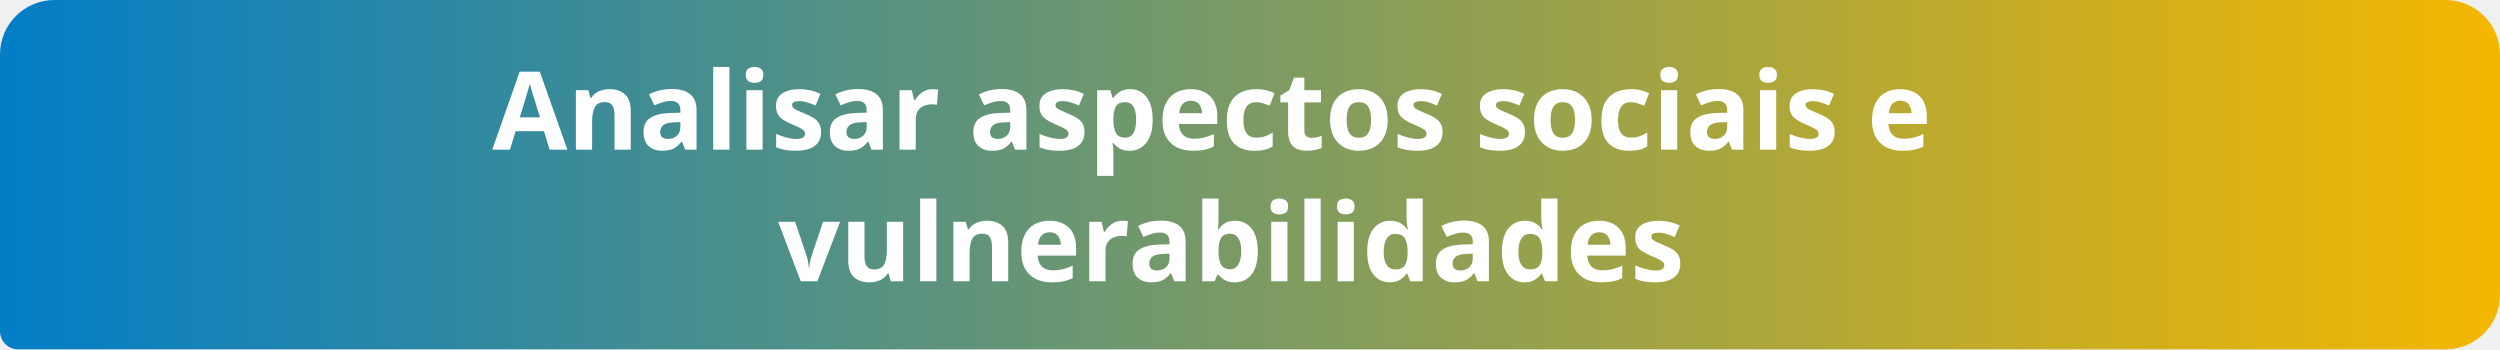
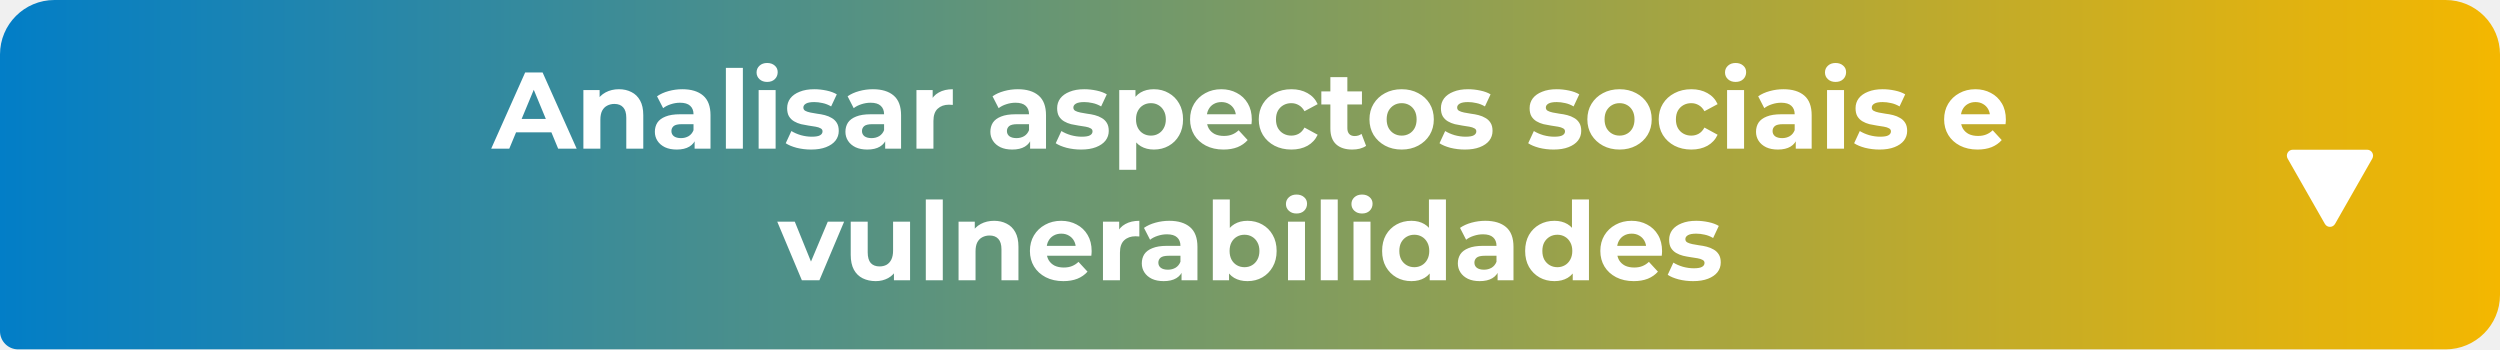
<svg xmlns="http://www.w3.org/2000/svg" width="551" height="77" viewBox="0 0 551 77" fill="none">
  <g id="Component 5">
    <path id="Rectangle 203" d="M0 12C0 5.373 5.373 0 12 0H539C545.627 0 551 5.373 551 12V65C551 71.627 545.627 77 539 77H4C1.791 77 0 75.209 0 73V12Z" fill="url(#paint0_linear_935_4676)" />
-     <text id="Analisar aspectos sociais e vulnerabilidades" fill="white" xml:space="preserve" style="white-space: pre" font-family="'Montserrat', sans-serif" font-size="24" font-weight="bold" letter-spacing="0em">
-       <tspan x="108.487" y="32.992">Analisar aspectos sociais e </tspan>
-       <tspan x="171.499" y="61.992">vulnerabilidades</tspan>
-     </text>
+     <path id="Analisar aspectos sociais e vulnerabilidades" d="M108.259 32.769L115.747 15.969H119.587L127.099 32.769H123.019L116.875 17.937H118.411L112.243 32.769H108.259ZM112.003 29.169L113.035 26.217H121.675L122.731 29.169H112.003ZM136.426 19.665C137.45 19.665 138.362 19.873 139.162 20.289C139.978 20.689 140.618 21.313 141.082 22.161C141.546 22.993 141.778 24.065 141.778 25.377V32.769H138.034V25.953C138.034 24.913 137.802 24.145 137.338 23.649C136.89 23.153 136.25 22.905 135.418 22.905C134.826 22.905 134.29 23.033 133.81 23.289C133.346 23.529 132.978 23.905 132.706 24.417C132.45 24.929 132.322 25.585 132.322 26.385V32.769H128.578V19.857H132.154V23.433L131.482 22.353C131.946 21.489 132.61 20.825 133.474 20.361C134.338 19.897 135.322 19.665 136.426 19.665ZM153.092 32.769V30.249L152.852 29.697V25.185C152.852 24.385 152.604 23.761 152.108 23.313C151.628 22.865 150.884 22.641 149.876 22.641C149.188 22.641 148.508 22.753 147.836 22.977C147.18 23.185 146.62 23.473 146.156 23.841L144.812 21.225C145.516 20.729 146.364 20.345 147.356 20.073C148.348 19.801 149.356 19.665 150.38 19.665C152.348 19.665 153.876 20.129 154.964 21.057C156.052 21.985 156.596 23.433 156.596 25.401V32.769H153.092ZM149.156 32.961C148.148 32.961 147.284 32.793 146.564 32.457C145.844 32.105 145.292 31.633 144.908 31.041C144.524 30.449 144.332 29.785 144.332 29.049C144.332 28.281 144.516 27.609 144.884 27.033C145.268 26.457 145.868 26.009 146.684 25.689C147.5 25.353 148.564 25.185 149.876 25.185H153.308V27.369H150.284C149.404 27.369 148.796 27.513 148.46 27.801C148.14 28.089 147.98 28.449 147.98 28.881C147.98 29.361 148.164 29.745 148.532 30.033C148.916 30.305 149.436 30.441 150.092 30.441C150.716 30.441 151.276 30.297 151.772 30.009C152.268 29.705 152.628 29.265 152.852 28.689L153.428 30.417C153.156 31.249 152.66 31.881 151.94 32.313C151.22 32.745 150.292 32.961 149.156 32.961ZM159.985 32.769V14.961H163.729V32.769H159.985ZM167.203 32.769V19.857H170.947V32.769H167.203ZM169.075 18.057C168.387 18.057 167.827 17.857 167.395 17.457C166.963 17.057 166.747 16.561 166.747 15.969C166.747 15.377 166.963 14.881 167.395 14.481C167.827 14.081 168.387 13.881 169.075 13.881C169.763 13.881 170.323 14.073 170.755 14.457C171.187 14.825 171.403 15.305 171.403 15.897C171.403 16.521 171.187 17.041 170.755 17.457C170.339 17.857 169.779 18.057 169.075 18.057ZM178.766 32.961C177.662 32.961 176.598 32.833 175.574 32.577C174.566 32.305 173.766 31.969 173.174 31.569L174.422 28.881C175.014 29.249 175.71 29.553 176.51 29.793C177.326 30.017 178.126 30.129 178.91 30.129C179.774 30.129 180.382 30.025 180.734 29.817C181.102 29.609 181.286 29.321 181.286 28.953C181.286 28.649 181.142 28.425 180.854 28.281C180.582 28.121 180.214 28.001 179.75 27.921C179.286 27.841 178.774 27.761 178.214 27.681C177.67 27.601 177.118 27.497 176.558 27.369C175.998 27.225 175.486 27.017 175.022 26.745C174.558 26.473 174.182 26.105 173.894 25.641C173.622 25.177 173.486 24.577 173.486 23.841C173.486 23.025 173.718 22.305 174.182 21.681C174.662 21.057 175.35 20.569 176.246 20.217C177.142 19.849 178.214 19.665 179.462 19.665C180.342 19.665 181.238 19.761 182.15 19.953C183.062 20.145 183.822 20.425 184.43 20.793L183.182 23.457C182.558 23.089 181.926 22.841 181.286 22.713C180.662 22.569 180.054 22.497 179.462 22.497C178.63 22.497 178.022 22.609 177.638 22.833C177.254 23.057 177.062 23.345 177.062 23.697C177.062 24.017 177.198 24.257 177.47 24.417C177.758 24.577 178.134 24.705 178.598 24.801C179.062 24.897 179.566 24.985 180.11 25.065C180.67 25.129 181.23 25.233 181.79 25.377C182.35 25.521 182.854 25.729 183.302 26.001C183.766 26.257 184.142 26.617 184.43 27.081C184.718 27.529 184.862 28.121 184.862 28.857C184.862 29.657 184.622 30.369 184.142 30.993C183.662 31.601 182.966 32.081 182.054 32.433C181.158 32.785 180.062 32.961 178.766 32.961ZM195.092 32.769V30.249L194.852 29.697V25.185C194.852 24.385 194.604 23.761 194.108 23.313C193.628 22.865 192.884 22.641 191.876 22.641C191.188 22.641 190.508 22.753 189.836 22.977C189.18 23.185 188.62 23.473 188.156 23.841L186.812 21.225C187.516 20.729 188.364 20.345 189.356 20.073C190.348 19.801 191.356 19.665 192.38 19.665C194.348 19.665 195.876 20.129 196.964 21.057C198.052 21.985 198.596 23.433 198.596 25.401V32.769H195.092ZM191.156 32.961C190.148 32.961 189.284 32.793 188.564 32.457C187.844 32.105 187.292 31.633 186.908 31.041C186.524 30.449 186.332 29.785 186.332 29.049C186.332 28.281 186.516 27.609 186.884 27.033C187.268 26.457 187.868 26.009 188.684 25.689C189.5 25.353 190.564 25.185 191.876 25.185H195.308V27.369H192.284C191.404 27.369 190.796 27.513 190.46 27.801C190.14 28.089 189.98 28.449 189.98 28.881C189.98 29.361 190.164 29.745 190.532 30.033C190.916 30.305 191.436 30.441 192.092 30.441C192.716 30.441 193.276 30.297 193.772 30.009C194.268 29.705 194.628 29.265 194.852 28.689L195.428 30.417C195.156 31.249 194.66 31.881 193.94 32.313C193.22 32.745 192.292 32.961 191.156 32.961ZM201.985 32.769V19.857H205.561V23.505L205.057 22.449C205.441 21.537 206.057 20.849 206.905 20.385C207.753 19.905 208.785 19.665 210.001 19.665V23.121C209.841 23.105 209.697 23.097 209.569 23.097C209.441 23.081 209.305 23.073 209.161 23.073C208.137 23.073 207.305 23.369 206.665 23.961C206.041 24.537 205.729 25.441 205.729 26.673V32.769H201.985ZM227.037 32.769V30.249L226.797 29.697V25.185C226.797 24.385 226.549 23.761 226.053 23.313C225.573 22.865 224.829 22.641 223.821 22.641C223.133 22.641 222.453 22.753 221.781 22.977C221.125 23.185 220.565 23.473 220.101 23.841L218.757 21.225C219.461 20.729 220.309 20.345 221.301 20.073C222.293 19.801 223.301 19.665 224.325 19.665C226.293 19.665 227.821 20.129 228.909 21.057C229.997 21.985 230.541 23.433 230.541 25.401V32.769H227.037ZM223.101 32.961C222.093 32.961 221.229 32.793 220.509 32.457C219.789 32.105 219.237 31.633 218.853 31.041C218.469 30.449 218.277 29.785 218.277 29.049C218.277 28.281 218.461 27.609 218.829 27.033C219.213 26.457 219.813 26.009 220.629 25.689C221.445 25.353 222.509 25.185 223.821 25.185H227.253V27.369H224.229C223.349 27.369 222.741 27.513 222.405 27.801C222.085 28.089 221.925 28.449 221.925 28.881C221.925 29.361 222.109 29.745 222.477 30.033C222.861 30.305 223.381 30.441 224.037 30.441C224.661 30.441 225.221 30.297 225.717 30.009C226.213 29.705 226.573 29.265 226.797 28.689L227.373 30.417C227.101 31.249 226.605 31.881 225.885 32.313C225.165 32.745 224.237 32.961 223.101 32.961ZM238.274 32.961C237.17 32.961 236.106 32.833 235.082 32.577C234.074 32.305 233.274 31.969 232.682 31.569L233.93 28.881C234.522 29.249 235.218 29.553 236.018 29.793C236.834 30.017 237.634 30.129 238.418 30.129C239.282 30.129 239.89 30.025 240.242 29.817C240.61 29.609 240.794 29.321 240.794 28.953C240.794 28.649 240.65 28.425 240.362 28.281C240.09 28.121 239.722 28.001 239.258 27.921C238.794 27.841 238.282 27.761 237.722 27.681C237.178 27.601 236.626 27.497 236.066 27.369C235.506 27.225 234.994 27.017 234.53 26.745C234.066 26.473 233.69 26.105 233.402 25.641C233.13 25.177 232.994 24.577 232.994 23.841C232.994 23.025 233.226 22.305 233.69 21.681C234.17 21.057 234.858 20.569 235.754 20.217C236.65 19.849 237.722 19.665 238.97 19.665C239.85 19.665 240.746 19.761 241.658 19.953C242.57 20.145 243.33 20.425 243.938 20.793L242.69 23.457C242.066 23.089 241.434 22.841 240.794 22.713C240.17 22.569 239.562 22.497 238.97 22.497C238.138 22.497 237.53 22.609 237.146 22.833C236.762 23.057 236.57 23.345 236.57 23.697C236.57 24.017 236.706 24.257 236.978 24.417C237.266 24.577 237.642 24.705 238.106 24.801C238.57 24.897 239.074 24.985 239.618 25.065C240.178 25.129 240.738 25.233 241.298 25.377C241.858 25.521 242.362 25.729 242.81 26.001C243.274 26.257 243.65 26.617 243.938 27.081C244.226 27.529 244.37 28.121 244.37 28.857C244.37 29.657 244.13 30.369 243.65 30.993C243.17 31.601 242.474 32.081 241.562 32.433C240.666 32.785 239.57 32.961 238.274 32.961ZM254.312 32.961C253.224 32.961 252.272 32.721 251.456 32.241C250.64 31.761 250 31.033 249.536 30.057C249.088 29.065 248.864 27.817 248.864 26.313C248.864 24.793 249.08 23.545 249.512 22.569C249.944 21.593 250.568 20.865 251.384 20.385C252.2 19.905 253.176 19.665 254.312 19.665C255.528 19.665 256.616 19.945 257.576 20.505C258.552 21.049 259.32 21.817 259.88 22.809C260.456 23.801 260.744 24.969 260.744 26.313C260.744 27.673 260.456 28.849 259.88 29.841C259.32 30.833 258.552 31.601 257.576 32.145C256.616 32.689 255.528 32.961 254.312 32.961ZM246.68 37.425V19.857H250.256V22.497L250.184 26.337L250.424 30.153V37.425H246.68ZM253.664 29.889C254.288 29.889 254.84 29.745 255.32 29.457C255.816 29.169 256.208 28.761 256.496 28.233C256.8 27.689 256.952 27.049 256.952 26.313C256.952 25.561 256.8 24.921 256.496 24.393C256.208 23.865 255.816 23.457 255.32 23.169C254.84 22.881 254.288 22.737 253.664 22.737C253.04 22.737 252.48 22.881 251.984 23.169C251.488 23.457 251.096 23.865 250.808 24.393C250.52 24.921 250.376 25.561 250.376 26.313C250.376 27.049 250.52 27.689 250.808 28.233C251.096 28.761 251.488 29.169 251.984 29.457C252.48 29.745 253.04 29.889 253.664 29.889ZM269.658 32.961C268.186 32.961 266.89 32.673 265.77 32.097C264.666 31.521 263.81 30.737 263.202 29.745C262.594 28.737 262.29 27.593 262.29 26.313C262.29 25.017 262.586 23.873 263.178 22.881C263.786 21.873 264.61 21.089 265.65 20.529C266.69 19.953 267.866 19.665 269.178 19.665C270.442 19.665 271.578 19.937 272.586 20.481C273.61 21.009 274.418 21.777 275.01 22.785C275.602 23.777 275.898 24.969 275.898 26.361C275.898 26.505 275.89 26.673 275.874 26.865C275.858 27.041 275.842 27.209 275.826 27.369H265.338V25.185H273.858L272.418 25.833C272.418 25.161 272.282 24.577 272.01 24.081C271.738 23.585 271.362 23.201 270.882 22.929C270.402 22.641 269.842 22.497 269.202 22.497C268.562 22.497 267.994 22.641 267.498 22.929C267.018 23.201 266.642 23.593 266.37 24.105C266.098 24.601 265.962 25.193 265.962 25.881V26.457C265.962 27.161 266.114 27.785 266.418 28.329C266.738 28.857 267.178 29.265 267.738 29.553C268.314 29.825 268.986 29.961 269.754 29.961C270.442 29.961 271.042 29.857 271.554 29.649C272.082 29.441 272.562 29.129 272.994 28.713L274.986 30.873C274.394 31.545 273.65 32.065 272.754 32.433C271.858 32.785 270.826 32.961 269.658 32.961ZM284.631 32.961C283.239 32.961 281.999 32.681 280.911 32.121C279.823 31.545 278.967 30.753 278.343 29.745C277.735 28.737 277.431 27.593 277.431 26.313C277.431 25.017 277.735 23.873 278.343 22.881C278.967 21.873 279.823 21.089 280.911 20.529C281.999 19.953 283.239 19.665 284.631 19.665C285.991 19.665 287.175 19.953 288.183 20.529C289.191 21.089 289.935 21.897 290.415 22.953L287.511 24.513C287.175 23.905 286.751 23.457 286.239 23.169C285.743 22.881 285.199 22.737 284.607 22.737C283.967 22.737 283.391 22.881 282.879 23.169C282.367 23.457 281.959 23.865 281.655 24.393C281.367 24.921 281.223 25.561 281.223 26.313C281.223 27.065 281.367 27.705 281.655 28.233C281.959 28.761 282.367 29.169 282.879 29.457C283.391 29.745 283.967 29.889 284.607 29.889C285.199 29.889 285.743 29.753 286.239 29.481C286.751 29.193 287.175 28.737 287.511 28.113L290.415 29.697C289.935 30.737 289.191 31.545 288.183 32.121C287.175 32.681 285.991 32.961 284.631 32.961ZM298.038 32.961C296.518 32.961 295.334 32.577 294.486 31.809C293.638 31.025 293.214 29.865 293.214 28.329V17.001H296.958V28.281C296.958 28.825 297.102 29.249 297.39 29.553C297.678 29.841 298.07 29.985 298.566 29.985C299.158 29.985 299.662 29.825 300.078 29.505L301.086 32.145C300.702 32.417 300.238 32.625 299.694 32.769C299.166 32.897 298.614 32.961 298.038 32.961ZM291.222 23.025V20.145H300.174V23.025H291.222ZM308.933 32.961C307.557 32.961 306.333 32.673 305.261 32.097C304.205 31.521 303.365 30.737 302.741 29.745C302.133 28.737 301.829 27.593 301.829 26.313C301.829 25.017 302.133 23.873 302.741 22.881C303.365 21.873 304.205 21.089 305.261 20.529C306.333 19.953 307.557 19.665 308.933 19.665C310.293 19.665 311.509 19.953 312.581 20.529C313.653 21.089 314.493 21.865 315.101 22.857C315.709 23.849 316.013 25.001 316.013 26.313C316.013 27.593 315.709 28.737 315.101 29.745C314.493 30.737 313.653 31.521 312.581 32.097C311.509 32.673 310.293 32.961 308.933 32.961ZM308.933 29.889C309.557 29.889 310.117 29.745 310.613 29.457C311.109 29.169 311.501 28.761 311.789 28.233C312.077 27.689 312.221 27.049 312.221 26.313C312.221 25.561 312.077 24.921 311.789 24.393C311.501 23.865 311.109 23.457 310.613 23.169C310.117 22.881 309.557 22.737 308.933 22.737C308.309 22.737 307.749 22.881 307.253 23.169C306.757 23.457 306.357 23.865 306.053 24.393C305.765 24.921 305.621 25.561 305.621 26.313C305.621 27.049 305.765 27.689 306.053 28.233C306.357 28.761 306.757 29.169 307.253 29.457C307.749 29.745 308.309 29.889 308.933 29.889ZM322.86 32.961C321.756 32.961 320.692 32.833 319.668 32.577C318.66 32.305 317.86 31.969 317.268 31.569L318.516 28.881C319.108 29.249 319.804 29.553 320.604 29.793C321.42 30.017 322.22 30.129 323.004 30.129C323.868 30.129 324.476 30.025 324.828 29.817C325.196 29.609 325.38 29.321 325.38 28.953C325.38 28.649 325.236 28.425 324.948 28.281C324.676 28.121 324.308 28.001 323.844 27.921C323.38 27.841 322.868 27.761 322.308 27.681C321.764 27.601 321.212 27.497 320.652 27.369C320.092 27.225 319.58 27.017 319.116 26.745C318.652 26.473 318.276 26.105 317.988 25.641C317.716 25.177 317.58 24.577 317.58 23.841C317.58 23.025 317.812 22.305 318.276 21.681C318.756 21.057 319.444 20.569 320.34 20.217C321.236 19.849 322.308 19.665 323.556 19.665C324.436 19.665 325.332 19.761 326.244 19.953C327.156 20.145 327.916 20.425 328.524 20.793L327.276 23.457C326.652 23.089 326.02 22.841 325.38 22.713C324.756 22.569 324.148 22.497 323.556 22.497C322.724 22.497 322.116 22.609 321.732 22.833C321.348 23.057 321.156 23.345 321.156 23.697C321.156 24.017 321.292 24.257 321.564 24.417C321.852 24.577 322.228 24.705 322.692 24.801C323.156 24.897 323.66 24.985 324.204 25.065C324.764 25.129 325.324 25.233 325.884 25.377C326.444 25.521 326.948 25.729 327.396 26.001C327.86 26.257 328.236 26.617 328.524 27.081C328.812 27.529 328.956 28.121 328.956 28.857C328.956 29.657 328.716 30.369 328.236 30.993C327.756 31.601 327.06 32.081 326.148 32.433C325.252 32.785 324.156 32.961 322.86 32.961ZM342.407 32.961C341.303 32.961 340.239 32.833 339.215 32.577C338.207 32.305 337.407 31.969 336.815 31.569L338.063 28.881C338.655 29.249 339.351 29.553 340.151 29.793C340.967 30.017 341.767 30.129 342.551 30.129C343.415 30.129 344.023 30.025 344.375 29.817C344.743 29.609 344.927 29.321 344.927 28.953C344.927 28.649 344.783 28.425 344.495 28.281C344.223 28.121 343.855 28.001 343.391 27.921C342.927 27.841 342.415 27.761 341.855 27.681C341.311 27.601 340.759 27.497 340.199 27.369C339.639 27.225 339.127 27.017 338.663 26.745C338.199 26.473 337.823 26.105 337.535 25.641C337.263 25.177 337.127 24.577 337.127 23.841C337.127 23.025 337.359 22.305 337.823 21.681C338.303 21.057 338.991 20.569 339.887 20.217C340.783 19.849 341.855 19.665 343.103 19.665C343.983 19.665 344.879 19.761 345.791 19.953C346.703 20.145 347.463 20.425 348.071 20.793L346.823 23.457C346.199 23.089 345.567 22.841 344.927 22.713C344.303 22.569 343.695 22.497 343.103 22.497C342.271 22.497 341.663 22.609 341.279 22.833C340.895 23.057 340.703 23.345 340.703 23.697C340.703 24.017 340.839 24.257 341.111 24.417C341.399 24.577 341.775 24.705 342.239 24.801C342.703 24.897 343.207 24.985 343.751 25.065C344.311 25.129 344.871 25.233 345.431 25.377C345.991 25.521 346.495 25.729 346.943 26.001C347.407 26.257 347.783 26.617 348.071 27.081C348.359 27.529 348.503 28.121 348.503 28.857C348.503 29.657 348.263 30.369 347.783 30.993C347.303 31.601 346.607 32.081 345.695 32.433C344.799 32.785 343.703 32.961 342.407 32.961ZM356.957 32.961C355.581 32.961 354.357 32.673 353.285 32.097C352.229 31.521 351.389 30.737 350.765 29.745C350.157 28.737 349.853 27.593 349.853 26.313C349.853 25.017 350.157 23.873 350.765 22.881C351.389 21.873 352.229 21.089 353.285 20.529C354.357 19.953 355.581 19.665 356.957 19.665C358.317 19.665 359.533 19.953 360.605 20.529C361.677 21.089 362.517 21.865 363.125 22.857C363.733 23.849 364.037 25.001 364.037 26.313C364.037 27.593 363.733 28.737 363.125 29.745C362.517 30.737 361.677 31.521 360.605 32.097C359.533 32.673 358.317 32.961 356.957 32.961ZM356.957 29.889C357.581 29.889 358.141 29.745 358.637 29.457C359.133 29.169 359.525 28.761 359.813 28.233C360.101 27.689 360.245 27.049 360.245 26.313C360.245 25.561 360.101 24.921 359.813 24.393C359.525 23.865 359.133 23.457 358.637 23.169C358.141 22.881 357.581 22.737 356.957 22.737C356.333 22.737 355.773 22.881 355.277 23.169C354.781 23.457 354.381 23.865 354.077 24.393C353.789 24.921 353.645 25.561 353.645 26.313C353.645 27.049 353.789 27.689 354.077 28.233C354.381 28.761 354.781 29.169 355.277 29.457C355.773 29.745 356.333 29.889 356.957 29.889ZM372.779 32.961C371.387 32.961 370.147 32.681 369.059 32.121C367.971 31.545 367.115 30.753 366.491 29.745C365.883 28.737 365.579 27.593 365.579 26.313C365.579 25.017 365.883 23.873 366.491 22.881C367.115 21.873 367.971 21.089 369.059 20.529C370.147 19.953 371.387 19.665 372.779 19.665C374.139 19.665 375.323 19.953 376.331 20.529C377.339 21.089 378.083 21.897 378.563 22.953L375.659 24.513C375.323 23.905 374.899 23.457 374.387 23.169C373.891 22.881 373.347 22.737 372.755 22.737C372.115 22.737 371.539 22.881 371.027 23.169C370.515 23.457 370.107 23.865 369.803 24.393C369.515 24.921 369.371 25.561 369.371 26.313C369.371 27.065 369.515 27.705 369.803 28.233C370.107 28.761 370.515 29.169 371.027 29.457C371.539 29.745 372.115 29.889 372.755 29.889C373.347 29.889 373.891 29.753 374.387 29.481C374.899 29.193 375.323 28.737 375.659 28.113L378.563 29.697C378.083 30.737 377.339 31.545 376.331 32.121C375.323 32.681 374.139 32.961 372.779 32.961ZM380.649 32.769V19.857H384.393V32.769H380.649ZM382.521 18.057C381.833 18.057 381.273 17.857 380.841 17.457C380.409 17.057 380.193 16.561 380.193 15.969C380.193 15.377 380.409 14.881 380.841 14.481C381.273 14.081 381.833 13.881 382.521 13.881C383.209 13.881 383.769 14.073 384.201 14.457C384.633 14.825 384.849 15.305 384.849 15.897C384.849 16.521 384.633 17.041 384.201 17.457C383.785 17.857 383.225 18.057 382.521 18.057ZM395.787 32.769V30.249L395.547 29.697V25.185C395.547 24.385 395.299 23.761 394.803 23.313C394.323 22.865 393.579 22.641 392.571 22.641C391.883 22.641 391.203 22.753 390.531 22.977C389.875 23.185 389.315 23.473 388.851 23.841L387.507 21.225C388.211 20.729 389.059 20.345 390.051 20.073C391.043 19.801 392.051 19.665 393.075 19.665C395.043 19.665 396.571 20.129 397.659 21.057C398.747 21.985 399.291 23.433 399.291 25.401V32.769H395.787ZM391.851 32.961C390.843 32.961 389.979 32.793 389.259 32.457C388.539 32.105 387.987 31.633 387.603 31.041C387.219 30.449 387.027 29.785 387.027 29.049C387.027 28.281 387.211 27.609 387.579 27.033C387.963 26.457 388.563 26.009 389.379 25.689C390.195 25.353 391.259 25.185 392.571 25.185H396.003V27.369H392.979C392.099 27.369 391.491 27.513 391.155 27.801C390.835 28.089 390.675 28.449 390.675 28.881C390.675 29.361 390.859 29.745 391.227 30.033C391.611 30.305 392.131 30.441 392.787 30.441C393.411 30.441 393.971 30.297 394.467 30.009C394.963 29.705 395.323 29.265 395.547 28.689L396.123 30.417C395.851 31.249 395.355 31.881 394.635 32.313C393.915 32.745 392.987 32.961 391.851 32.961ZM402.68 32.769V19.857H406.424V32.769H402.68ZM404.552 18.057C403.864 18.057 403.304 17.857 402.872 17.457C402.44 17.057 402.224 16.561 402.224 15.969C402.224 15.377 402.44 14.881 402.872 14.481C403.304 14.081 403.864 13.881 404.552 13.881C405.24 13.881 405.8 14.073 406.232 14.457C406.664 14.825 406.88 15.305 406.88 15.897C406.88 16.521 406.664 17.041 406.232 17.457C405.816 17.857 405.256 18.057 404.552 18.057ZM414.243 32.961C413.139 32.961 412.075 32.833 411.051 32.577C410.043 32.305 409.243 31.969 408.651 31.569L409.899 28.881C410.491 29.249 411.187 29.553 411.987 29.793C412.803 30.017 413.603 30.129 414.387 30.129C415.251 30.129 415.859 30.025 416.211 29.817C416.579 29.609 416.763 29.321 416.763 28.953C416.763 28.649 416.619 28.425 416.331 28.281C416.059 28.121 415.691 28.001 415.227 27.921C414.763 27.841 414.251 27.761 413.691 27.681C413.147 27.601 412.595 27.497 412.035 27.369C411.475 27.225 410.963 27.017 410.499 26.745C410.035 26.473 409.659 26.105 409.371 25.641C409.099 25.177 408.963 24.577 408.963 23.841C408.963 23.025 409.195 22.305 409.659 21.681C410.139 21.057 410.827 20.569 411.723 20.217C412.619 19.849 413.691 19.665 414.939 19.665C415.819 19.665 416.715 19.761 417.627 19.953C418.539 20.145 419.299 20.425 419.907 20.793L418.659 23.457C418.035 23.089 417.403 22.841 416.763 22.713C416.139 22.569 415.531 22.497 414.939 22.497C414.107 22.497 413.499 22.609 413.115 22.833C412.731 23.057 412.539 23.345 412.539 23.697C412.539 24.017 412.675 24.257 412.947 24.417C413.235 24.577 413.611 24.705 414.075 24.801C414.539 24.897 415.043 24.985 415.587 25.065C416.147 25.129 416.707 25.233 417.267 25.377C417.827 25.521 418.331 25.729 418.779 26.001C419.243 26.257 419.619 26.617 419.907 27.081C420.195 27.529 420.339 28.121 420.339 28.857C420.339 29.657 420.099 30.369 419.619 30.993C419.139 31.601 418.443 32.081 417.531 32.433C416.635 32.785 415.539 32.961 414.243 32.961ZM435.853 32.961C434.381 32.961 433.085 32.673 431.965 32.097C430.861 31.521 430.005 30.737 429.397 29.745C428.789 28.737 428.485 27.593 428.485 26.313C428.485 25.017 428.781 23.873 429.373 22.881C429.981 21.873 430.805 21.089 431.845 20.529C432.885 19.953 434.061 19.665 435.373 19.665C436.637 19.665 437.773 19.937 438.781 20.481C439.805 21.009 440.613 21.777 441.205 22.785C441.797 23.777 442.093 24.969 442.093 26.361C442.093 26.505 442.085 26.673 442.069 26.865C442.053 27.041 442.037 27.209 442.021 27.369H431.533V25.185H440.053L438.613 25.833C438.613 25.161 438.477 24.577 438.205 24.081C437.933 23.585 437.557 23.201 437.077 22.929C436.597 22.641 436.037 22.497 435.397 22.497C434.757 22.497 434.189 22.641 433.693 22.929C433.213 23.201 432.837 23.593 432.565 24.105C432.293 24.601 432.157 25.193 432.157 25.881V26.457C432.157 27.161 432.309 27.785 432.613 28.329C432.933 28.857 433.373 29.265 433.933 29.553C434.509 29.825 435.181 29.961 435.949 29.961C436.637 29.961 437.237 29.857 437.749 29.649C438.277 29.441 438.757 29.129 439.189 28.713L441.181 30.873C440.589 31.545 439.845 32.065 438.949 32.433C438.053 32.785 437.021 32.961 435.853 32.961ZM176.731 61.769L171.307 48.857H175.171L179.683 59.969H177.763L182.443 48.857H186.043L180.595 61.769H176.731ZM193.018 61.961C191.946 61.961 190.986 61.753 190.138 61.337C189.306 60.921 188.658 60.289 188.194 59.441C187.73 58.577 187.498 57.481 187.498 56.153V48.857H191.242V55.601C191.242 56.673 191.466 57.465 191.914 57.977C192.378 58.473 193.026 58.721 193.858 58.721C194.434 58.721 194.946 58.601 195.394 58.361C195.842 58.105 196.194 57.721 196.45 57.209C196.706 56.681 196.834 56.025 196.834 55.241V48.857H200.578V61.769H197.026V58.217L197.674 59.249C197.242 60.145 196.602 60.825 195.754 61.289C194.922 61.737 194.01 61.961 193.018 61.961ZM204.047 61.769V43.961H207.791V61.769H204.047ZM219.114 48.665C220.138 48.665 221.05 48.873 221.85 49.289C222.666 49.689 223.306 50.313 223.77 51.161C224.234 51.993 224.466 53.065 224.466 54.377V61.769H220.722V54.953C220.722 53.913 220.49 53.145 220.026 52.649C219.578 52.153 218.938 51.905 218.106 51.905C217.514 51.905 216.978 52.033 216.498 52.289C216.034 52.529 215.666 52.905 215.394 53.417C215.138 53.929 215.01 54.585 215.01 55.385V61.769H211.266V48.857H214.842V52.433L214.17 51.353C214.634 50.489 215.298 49.825 216.162 49.361C217.026 48.897 218.01 48.665 219.114 48.665ZM234.361 61.961C232.889 61.961 231.593 61.673 230.473 61.097C229.369 60.521 228.513 59.737 227.905 58.745C227.297 57.737 226.993 56.593 226.993 55.313C226.993 54.017 227.289 52.873 227.881 51.881C228.489 50.873 229.313 50.089 230.353 49.529C231.393 48.953 232.569 48.665 233.881 48.665C235.145 48.665 236.281 48.937 237.289 49.481C238.313 50.009 239.121 50.777 239.713 51.785C240.305 52.777 240.601 53.969 240.601 55.361C240.601 55.505 240.593 55.673 240.577 55.865C240.561 56.041 240.545 56.209 240.529 56.369H230.041V54.185H238.561L237.121 54.833C237.121 54.161 236.985 53.577 236.713 53.081C236.441 52.585 236.065 52.201 235.585 51.929C235.105 51.641 234.545 51.497 233.905 51.497C233.265 51.497 232.697 51.641 232.201 51.929C231.721 52.201 231.345 52.593 231.073 53.105C230.801 53.601 230.665 54.193 230.665 54.881V55.457C230.665 56.161 230.817 56.785 231.121 57.329C231.441 57.857 231.881 58.265 232.441 58.553C233.017 58.825 233.689 58.961 234.457 58.961C235.145 58.961 235.745 58.857 236.257 58.649C236.785 58.441 237.265 58.129 237.697 57.713L239.689 59.873C239.097 60.545 238.353 61.065 237.457 61.433C236.561 61.785 235.529 61.961 234.361 61.961ZM243.094 61.769V48.857H246.67V52.505L246.166 51.449C246.55 50.537 247.166 49.849 248.014 49.385C248.862 48.905 249.894 48.665 251.11 48.665V52.121C250.95 52.105 250.806 52.097 250.678 52.097C250.55 52.081 250.414 52.073 250.27 52.073C249.246 52.073 248.414 52.369 247.774 52.961C247.15 53.537 246.838 54.441 246.838 55.673V61.769H243.094ZM260.412 61.769V59.249L260.172 58.697V54.185C260.172 53.385 259.924 52.761 259.428 52.313C258.948 51.865 258.204 51.641 257.196 51.641C256.508 51.641 255.828 51.753 255.156 51.977C254.5 52.185 253.94 52.473 253.476 52.841L252.132 50.225C252.836 49.729 253.684 49.345 254.676 49.073C255.668 48.801 256.676 48.665 257.7 48.665C259.668 48.665 261.196 49.129 262.284 50.057C263.372 50.985 263.916 52.433 263.916 54.401V61.769H260.412ZM256.476 61.961C255.468 61.961 254.604 61.793 253.884 61.457C253.164 61.105 252.612 60.633 252.228 60.041C251.844 59.449 251.652 58.785 251.652 58.049C251.652 57.281 251.836 56.609 252.204 56.033C252.588 55.457 253.188 55.009 254.004 54.689C254.82 54.353 255.884 54.185 257.196 54.185H260.628V56.369H257.604C256.724 56.369 256.116 56.513 255.78 56.801C255.46 57.089 255.3 57.449 255.3 57.881C255.3 58.361 255.484 58.745 255.852 59.033C256.236 59.305 256.756 59.441 257.412 59.441C258.036 59.441 258.596 59.297 259.092 59.009C259.588 58.705 259.948 58.265 260.172 57.689L260.748 59.417C260.476 60.249 259.98 60.881 259.26 61.313C258.54 61.745 257.612 61.961 256.476 61.961ZM274.937 61.961C273.801 61.961 272.825 61.721 272.009 61.241C271.193 60.761 270.569 60.033 270.137 59.057C269.705 58.065 269.489 56.817 269.489 55.313C269.489 53.793 269.713 52.545 270.161 51.569C270.625 50.593 271.265 49.865 272.081 49.385C272.897 48.905 273.849 48.665 274.937 48.665C276.153 48.665 277.241 48.937 278.201 49.481C279.177 50.025 279.945 50.793 280.505 51.785C281.081 52.777 281.369 53.953 281.369 55.313C281.369 56.657 281.081 57.825 280.505 58.817C279.945 59.809 279.177 60.585 278.201 61.145C277.241 61.689 276.153 61.961 274.937 61.961ZM267.305 61.769V43.961H271.049V51.473L270.809 55.289L270.881 59.129V61.769H267.305ZM274.289 58.889C274.913 58.889 275.465 58.745 275.945 58.457C276.441 58.169 276.833 57.761 277.121 57.233C277.425 56.689 277.577 56.049 277.577 55.313C277.577 54.561 277.425 53.921 277.121 53.393C276.833 52.865 276.441 52.457 275.945 52.169C275.465 51.881 274.913 51.737 274.289 51.737C273.665 51.737 273.105 51.881 272.609 52.169C272.113 52.457 271.721 52.865 271.433 53.393C271.145 53.921 271.001 54.561 271.001 55.313C271.001 56.049 271.145 56.689 271.433 57.233C271.721 57.761 272.113 58.169 272.609 58.457C273.105 58.745 273.665 58.889 274.289 58.889ZM283.875 61.769V48.857H287.619V61.769H283.875ZM285.747 47.057C285.059 47.057 284.499 46.857 284.067 46.457C283.635 46.057 283.419 45.561 283.419 44.969C283.419 44.377 283.635 43.881 284.067 43.481C284.499 43.081 285.059 42.881 285.747 42.881C286.435 42.881 286.995 43.073 287.427 43.457C287.859 43.825 288.075 44.305 288.075 44.897C288.075 45.521 287.859 46.041 287.427 46.457C287.011 46.857 286.451 47.057 285.747 47.057ZM291.094 61.769V43.961H294.838V61.769H291.094ZM298.313 61.769V48.857H302.057V61.769H298.313ZM300.185 47.057C299.497 47.057 298.937 46.857 298.505 46.457C298.073 46.057 297.857 45.561 297.857 44.969C297.857 44.377 298.073 43.881 298.505 43.481C298.937 43.081 299.497 42.881 300.185 42.881C300.873 42.881 301.433 43.073 301.865 43.457C302.297 43.825 302.513 44.305 302.513 44.897C302.513 45.521 302.297 46.041 301.865 46.457C301.449 46.857 300.889 47.057 300.185 47.057ZM311.075 61.961C309.859 61.961 308.763 61.689 307.787 61.145C306.811 60.585 306.035 59.809 305.459 58.817C304.899 57.825 304.619 56.657 304.619 55.313C304.619 53.953 304.899 52.777 305.459 51.785C306.035 50.793 306.811 50.025 307.787 49.481C308.763 48.937 309.859 48.665 311.075 48.665C312.163 48.665 313.115 48.905 313.931 49.385C314.747 49.865 315.379 50.593 315.827 51.569C316.275 52.545 316.499 53.793 316.499 55.313C316.499 56.817 316.283 58.065 315.851 59.057C315.419 60.033 314.795 60.761 313.979 61.241C313.179 61.721 312.211 61.961 311.075 61.961ZM311.723 58.889C312.331 58.889 312.883 58.745 313.379 58.457C313.875 58.169 314.267 57.761 314.555 57.233C314.859 56.689 315.011 56.049 315.011 55.313C315.011 54.561 314.859 53.921 314.555 53.393C314.267 52.865 313.875 52.457 313.379 52.169C312.883 51.881 312.331 51.737 311.723 51.737C311.099 51.737 310.539 51.881 310.043 52.169C309.547 52.457 309.147 52.865 308.843 53.393C308.555 53.921 308.411 54.561 308.411 55.313C308.411 56.049 308.555 56.689 308.843 57.233C309.147 57.761 309.547 58.169 310.043 58.457C310.539 58.745 311.099 58.889 311.723 58.889ZM315.107 61.769V59.129L315.179 55.289L314.939 51.473V43.961H318.683V61.769H315.107ZM330.069 61.769V59.249L329.829 58.697V54.185C329.829 53.385 329.581 52.761 329.085 52.313C328.605 51.865 327.861 51.641 326.853 51.641C326.165 51.641 325.485 51.753 324.813 51.977C324.157 52.185 323.597 52.473 323.133 52.841L321.789 50.225C322.493 49.729 323.341 49.345 324.333 49.073C325.325 48.801 326.333 48.665 327.357 48.665C329.325 48.665 330.853 49.129 331.941 50.057C333.029 50.985 333.573 52.433 333.573 54.401V61.769H330.069ZM326.133 61.961C325.125 61.961 324.261 61.793 323.541 61.457C322.821 61.105 322.269 60.633 321.885 60.041C321.501 59.449 321.309 58.785 321.309 58.049C321.309 57.281 321.493 56.609 321.861 56.033C322.245 55.457 322.845 55.009 323.661 54.689C324.477 54.353 325.541 54.185 326.853 54.185H330.285V56.369H327.261C326.381 56.369 325.773 56.513 325.437 56.801C325.117 57.089 324.957 57.449 324.957 57.881C324.957 58.361 325.141 58.745 325.509 59.033C325.893 59.305 326.413 59.441 327.069 59.441C327.693 59.441 328.253 59.297 328.749 59.009C329.245 58.705 329.605 58.265 329.829 57.689L330.405 59.417C330.133 60.249 329.637 60.881 328.917 61.313C328.197 61.745 327.269 61.961 326.133 61.961ZM342.599 61.961C341.383 61.961 340.287 61.689 339.311 61.145C338.335 60.585 337.559 59.809 336.983 58.817C336.423 57.825 336.143 56.657 336.143 55.313C336.143 53.953 336.423 52.777 336.983 51.785C337.559 50.793 338.335 50.025 339.311 49.481C340.287 48.937 341.383 48.665 342.599 48.665C343.687 48.665 344.639 48.905 345.455 49.385C346.271 49.865 346.903 50.593 347.351 51.569C347.799 52.545 348.023 53.793 348.023 55.313C348.023 56.817 347.807 58.065 347.375 59.057C346.943 60.033 346.319 60.761 345.503 61.241C344.703 61.721 343.735 61.961 342.599 61.961ZM343.247 58.889C343.855 58.889 344.407 58.745 344.903 58.457C345.399 58.169 345.791 57.761 346.079 57.233C346.383 56.689 346.535 56.049 346.535 55.313C346.535 54.561 346.383 53.921 346.079 53.393C345.791 52.865 345.399 52.457 344.903 52.169C344.407 51.881 343.855 51.737 343.247 51.737C342.623 51.737 342.063 51.881 341.567 52.169C341.071 52.457 340.671 52.865 340.367 53.393C340.079 53.921 339.935 54.561 339.935 55.313C339.935 56.049 340.079 56.689 340.367 57.233C340.671 57.761 341.071 58.169 341.567 58.457C342.063 58.745 342.623 58.889 343.247 58.889ZM346.631 61.769V59.129L346.703 55.289L346.463 51.473V43.961H350.207V61.769H346.631ZM360.08 61.961C358.608 61.961 357.312 61.673 356.192 61.097C355.088 60.521 354.232 59.737 353.624 58.745C353.016 57.737 352.712 56.593 352.712 55.313C352.712 54.017 353.008 52.873 353.6 51.881C354.208 50.873 355.032 50.089 356.072 49.529C357.112 48.953 358.288 48.665 359.6 48.665C360.864 48.665 362 48.937 363.008 49.481C364.032 50.009 364.84 50.777 365.432 51.785C366.024 52.777 366.32 53.969 366.32 55.361C366.32 55.505 366.312 55.673 366.296 55.865C366.28 56.041 366.264 56.209 366.248 56.369H355.76V54.185H364.28L362.84 54.833C362.84 54.161 362.704 53.577 362.432 53.081C362.16 52.585 361.784 52.201 361.304 51.929C360.824 51.641 360.264 51.497 359.624 51.497C358.984 51.497 358.416 51.641 357.92 51.929C357.44 52.201 357.064 52.593 356.792 53.105C356.52 53.601 356.384 54.193 356.384 54.881V55.457C356.384 56.161 356.536 56.785 356.84 57.329C357.16 57.857 357.6 58.265 358.16 58.553C358.736 58.825 359.408 58.961 360.176 58.961C360.864 58.961 361.464 58.857 361.976 58.649C362.504 58.441 362.984 58.129 363.416 57.713L365.408 59.873C364.816 60.545 364.072 61.065 363.176 61.433C362.28 61.785 361.248 61.961 360.08 61.961ZM373.157 61.961C372.053 61.961 370.989 61.833 369.965 61.577C368.957 61.305 368.157 60.969 367.565 60.569L368.813 57.881C369.405 58.249 370.101 58.553 370.901 58.793C371.717 59.017 372.517 59.129 373.301 59.129C374.165 59.129 374.773 59.025 375.125 58.817C375.493 58.609 375.677 58.321 375.677 57.953C375.677 57.649 375.533 57.425 375.245 57.281C374.973 57.121 374.605 57.001 374.141 56.921C373.677 56.841 373.165 56.761 372.605 56.681C372.061 56.601 371.509 56.497 370.949 56.369C370.389 56.225 369.877 56.017 369.413 55.745C368.949 55.473 368.573 55.105 368.285 54.641C368.013 54.177 367.877 53.577 367.877 52.841C367.877 52.025 368.109 51.305 368.573 50.681C369.053 50.057 369.741 49.569 370.637 49.217C371.533 48.849 372.605 48.665 373.853 48.665C374.733 48.665 375.629 48.761 376.541 48.953C377.453 49.145 378.213 49.425 378.821 49.793L377.573 52.457C376.949 52.089 376.317 51.841 375.677 51.713C375.053 51.569 374.445 51.497 373.853 51.497C373.021 51.497 372.413 51.609 372.029 51.833C371.645 52.057 371.453 52.345 371.453 52.697C371.453 53.017 371.589 53.257 371.861 53.417C372.149 53.577 372.525 53.705 372.989 53.801C373.453 53.897 373.957 53.985 374.501 54.065C375.061 54.129 375.621 54.233 376.181 54.377C376.741 54.521 377.245 54.729 377.693 55.001C378.157 55.257 378.533 55.617 378.821 56.081C379.109 56.529 379.253 57.121 379.253 57.857C379.253 58.657 379.013 59.369 378.533 59.993C378.053 60.601 377.357 61.081 376.445 61.433C375.549 61.785 374.453 61.961 373.157 61.961Z" fill="white" />
+     <path id="Vector" d="M514.645 49.346C514.147 50.218 512.903 50.218 512.406 49.346L508.303 42.154L504.2 34.962C503.703 34.09 504.325 33 505.32 33H521.73C522.726 33 523.348 34.09 522.85 34.962L518.747 42.154L514.645 49.346Z" fill="white" />
  </g>
  <defs>
    <linearGradient id="paint0_linear_935_4676" x1="-1.24896e-07" y1="39" x2="551" y2="39" gradientUnits="userSpaceOnUse">
      <stop stop-color="#027EC7" />
      <stop offset="1" stop-color="#F4B700" />
    </linearGradient>
  </defs>
</svg>
